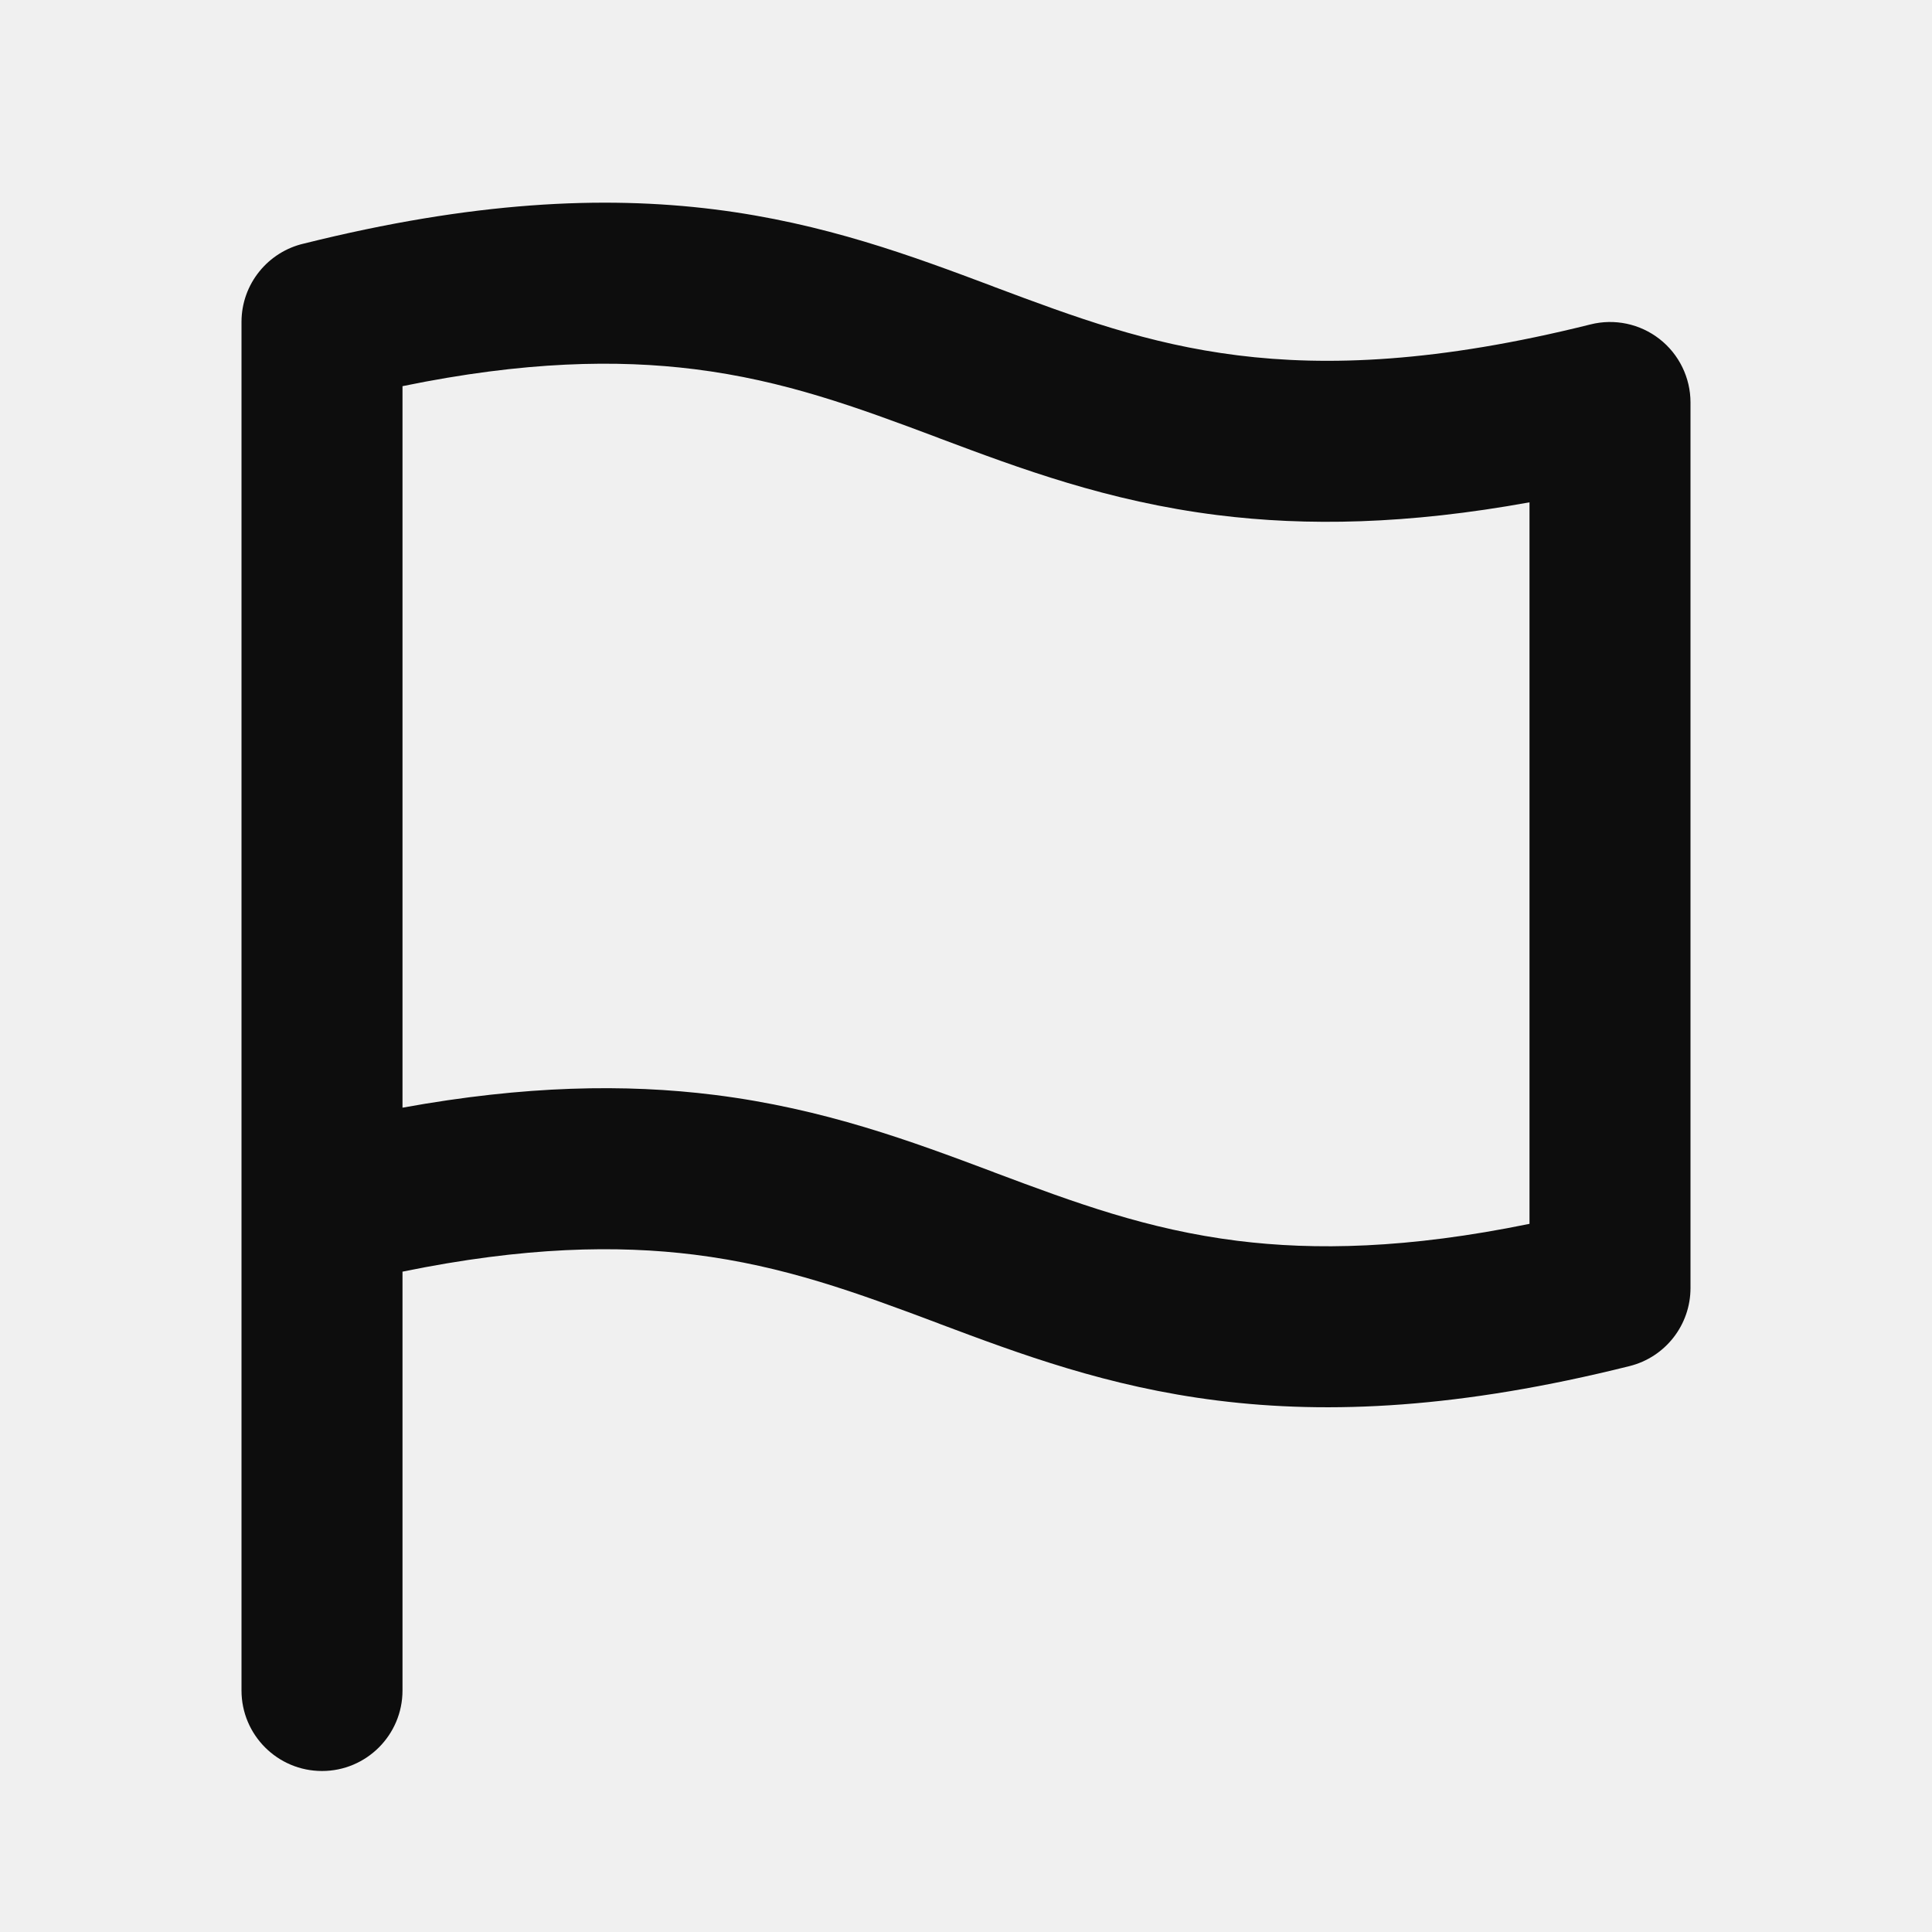
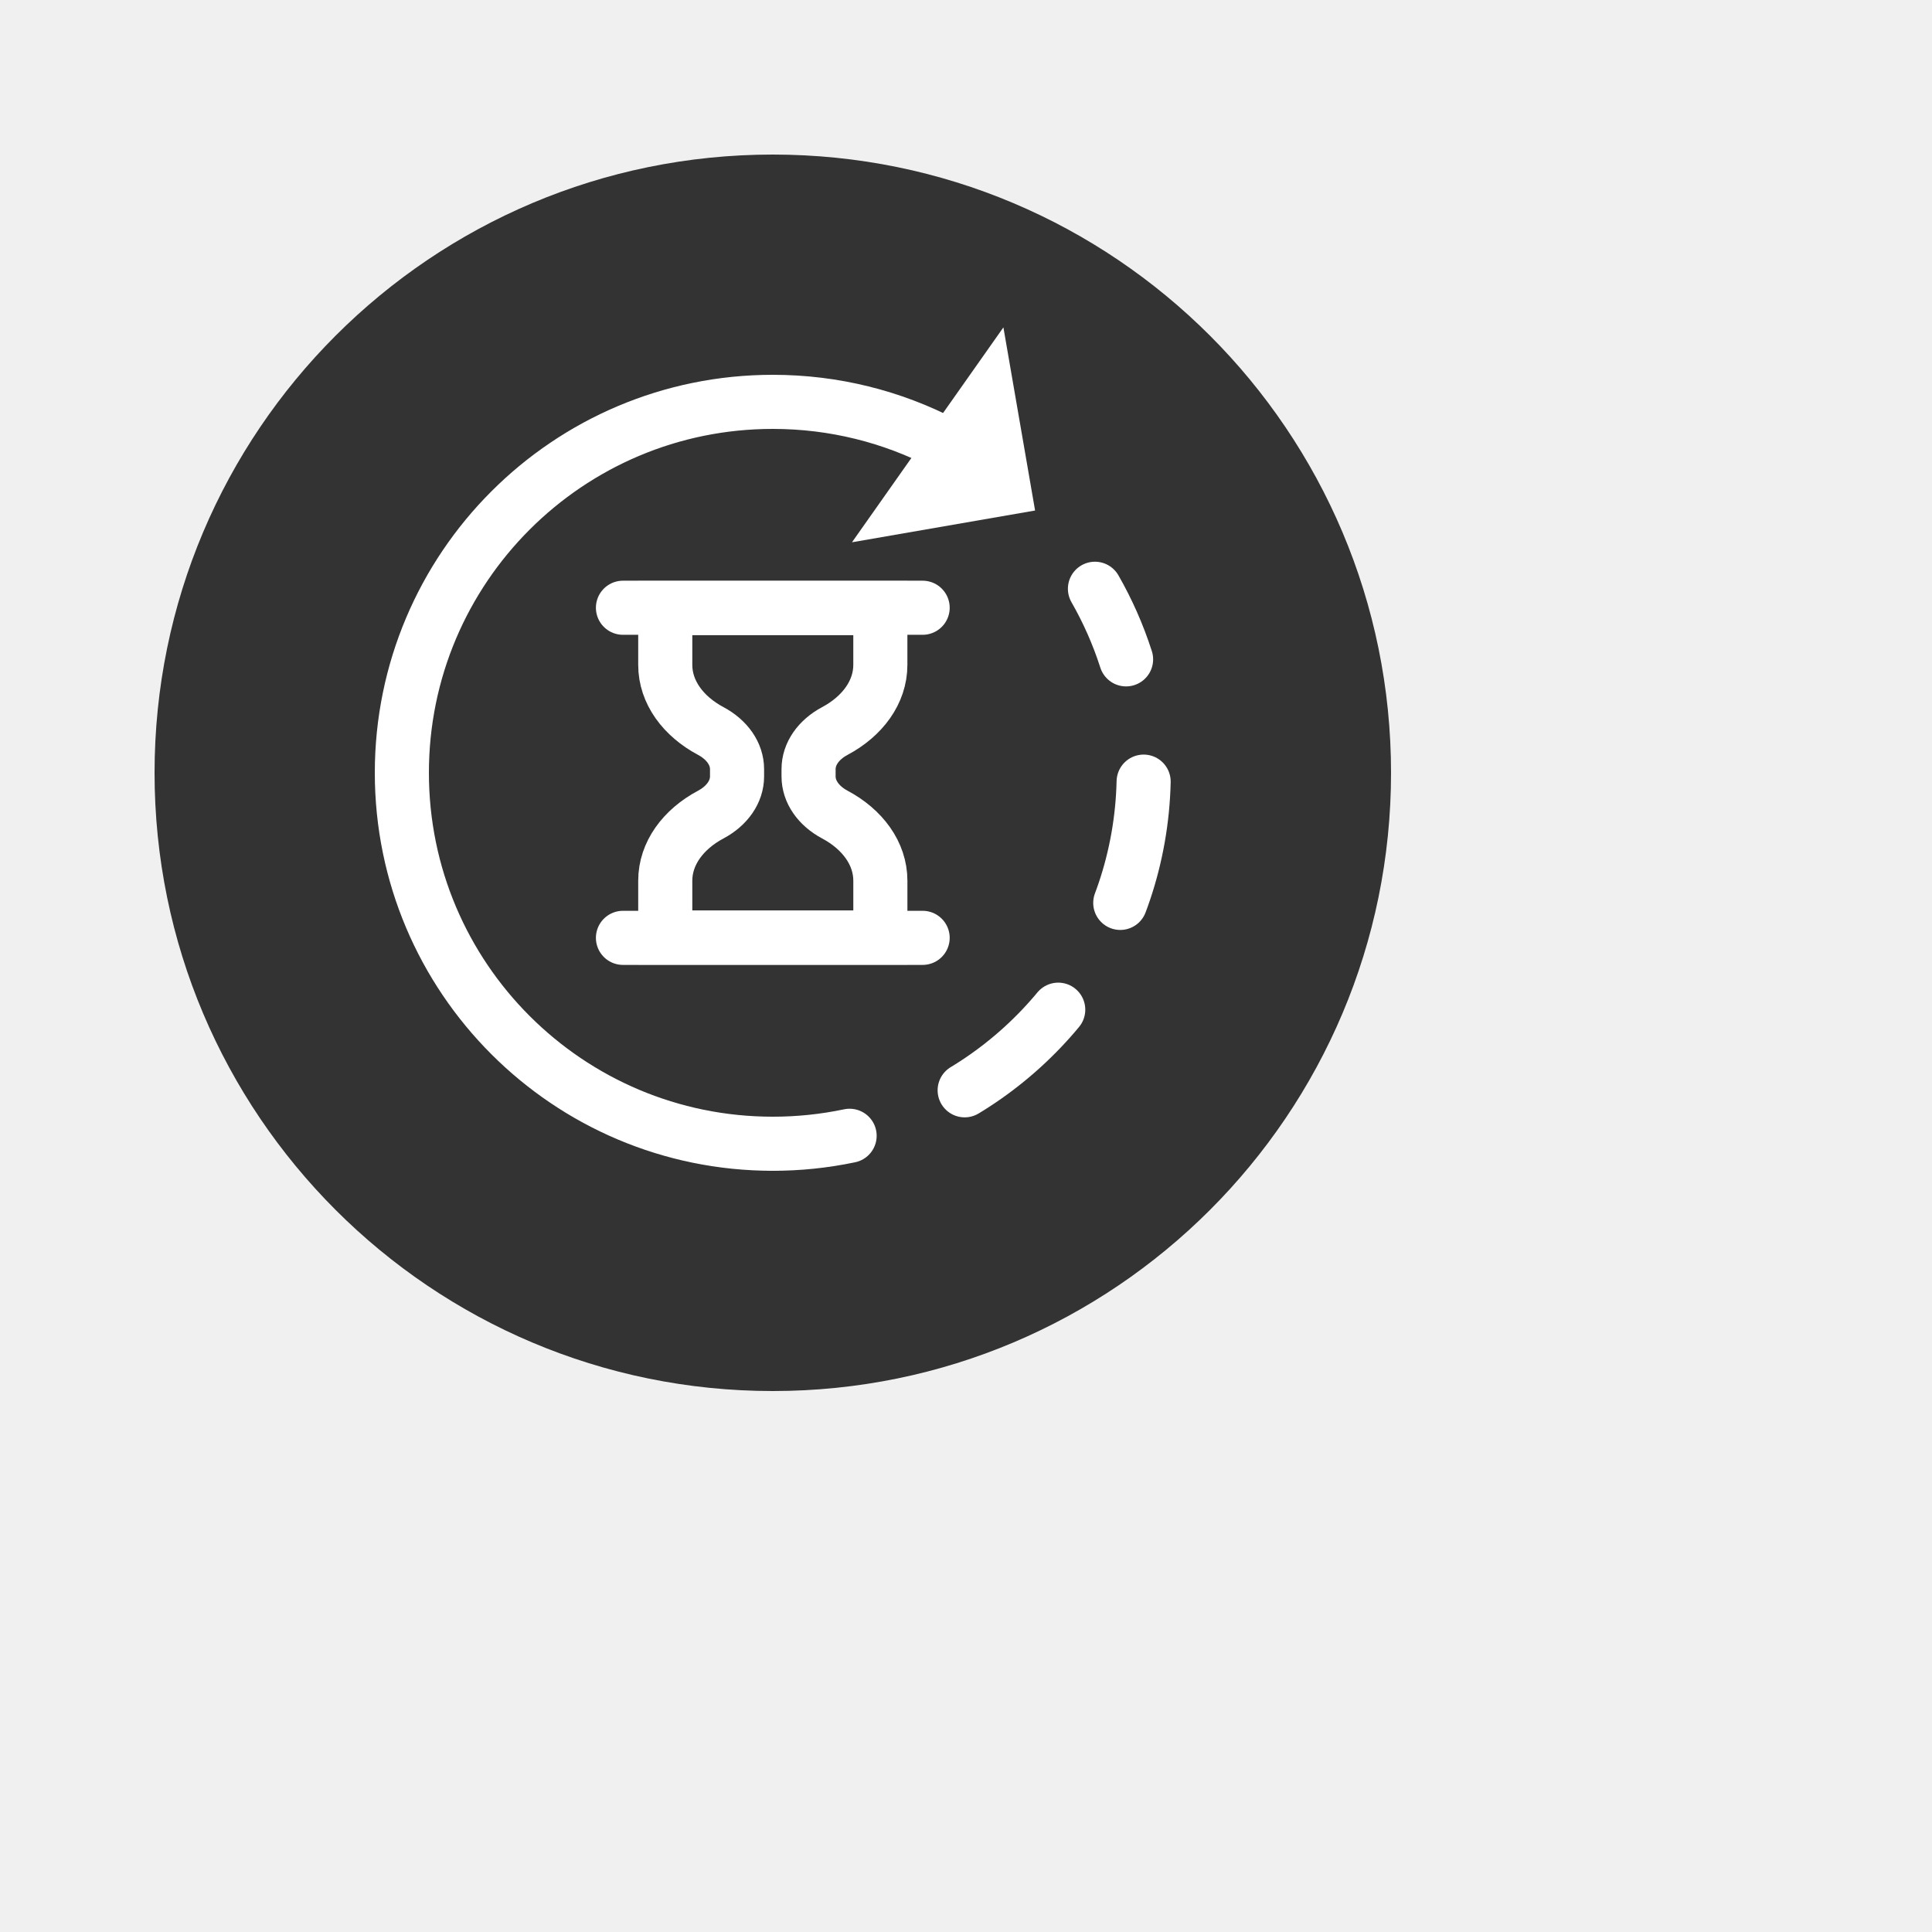
- <svg xmlns="http://www.w3.org/2000/svg" fill="none" viewBox="0 0 24 24" height="24" width="24">
-   <path fill-rule="evenodd" clip-rule="evenodd" d="M5 4.797C6.517 4.485 7.67 4.467 8.626 4.586C9.745 4.726 10.644 5.059 11.649 5.436L11.679 5.448C12.666 5.818 13.759 6.228 15.126 6.399C16.23 6.537 17.481 6.516 19 6.24V15.203C17.483 15.514 16.33 15.533 15.374 15.414C14.255 15.274 13.356 14.941 12.351 14.564L12.321 14.552C11.334 14.182 10.241 13.772 8.874 13.601C7.77 13.463 6.519 13.484 5 13.76L5 4.797ZM19.758 4.03C17.857 4.505 16.483 4.553 15.374 4.414C14.255 4.274 13.356 3.941 12.351 3.564L12.321 3.552C11.334 3.182 10.241 2.772 8.874 2.601C7.487 2.428 5.868 2.504 3.778 3.025C3.333 3.126 3 3.524 3 4V21C3 21.552 3.448 22 4 22C4.552 22 5 21.552 5 21V15.797C6.517 15.486 7.67 15.467 8.626 15.586C9.745 15.726 10.644 16.059 11.649 16.436L11.679 16.448C12.666 16.818 13.759 17.228 15.126 17.398C16.517 17.572 18.143 17.495 20.243 16.97C20.688 16.859 21 16.459 21 16V5C21 4.692 20.858 4.401 20.616 4.212C20.373 4.022 20.056 3.955 19.758 4.03Z" fill="#0D0D0D" data-darkreader-inline-fill="" style="--darkreader-inline-fill:#e0ddd9;" />
+ <svg xmlns="http://www.w3.org/2000/svg" xml:space="preserve" viewBox="0 0 100 100" y="0" x="0" id="圖層_1" version="1.1" width="300px" height="300px" style="width:100%;height:100%;background-size:initial;background-repeat-y:initial;background-repeat-x:initial;background-position-y:initial;background-position-x:initial;background-origin:initial;background-color:initial;background-clip:initial;background-attachment:initial;animation-play-state:paused">
+   <g class="ldl-scale" style="transform-origin:50% 50%;transform:rotate(0deg) scale(0.8, 0.8);animation-play-state:paused">
+     <circle fill="#333" r="40" cy="50" cx="50" style="fill:rgb(51, 51, 51);animation-play-state:paused" />
+     <g style="animation-play-state:paused">
+       <g style="animation-play-state:paused">
+         <path stroke-linejoin="round" stroke-linecap="round" stroke-width="3.5" stroke="#fff" fill="none" d="M50 74c-13.255 0-24-10.745-24-24s10.745-24 24-24c3.978 0 7.73.968 11.034 2.681" style="stroke:rgb(255, 255, 255);animation-play-state:paused" />
+         <g style="animation-play-state:paused">
+           <path d="M64.92 21.181l-9.797 13.904L66.97 33.03z" fill="#fff" style="fill:rgb(255, 255, 255);animation-play-state:paused" />
+         </g>
+       </g>
+     </g>
+     <g style="animation-play-state:paused">
+       <g style="animation-play-state:paused">
+         <path stroke-linejoin="round" stroke-linecap="round" stroke-width="3.5" stroke="#fff" fill="none" d="M70.843 38.093a23.847 23.847 0 0 1 2.014 4.567" style="stroke:rgb(255, 255, 255);animation-play-state:paused" />
+         <path stroke-dasharray="8.028,8.028" stroke-linejoin="round" stroke-linecap="round" stroke-width="3.5" stroke="#fff" fill="none" d="M73.993 50.571c-.231 9.895-6.451 18.309-15.176 21.757" style="stroke:rgb(255, 255, 255);animation-play-state:paused" />
+         <path stroke-linejoin="round" stroke-linecap="round" stroke-width="3.5" stroke="#fff" fill="none" d="M54.97 73.485A24.08 24.08 0 0 1 50 74" style="stroke:rgb(255, 255, 255);animation-play-state:paused" />
+       </g>
+     </g>
+     <g style="animation-play-state:paused">
+       <path stroke-miterlimit="10" stroke-width="3.5" stroke="#fff" fill="none" d="M56.958 43.019v-3.677H43.042v3.677c0 1.768 1.163 3.327 2.943 4.276 1.065.568 1.702 1.486 1.702 2.469v.471c0 .983-.637 1.902-1.702 2.469-1.78.948-2.943 2.508-2.943 4.276v3.677h13.917V56.98c0-1.768-1.163-3.327-2.943-4.276-1.065-.568-1.702-1.486-1.702-2.469v-.471c0-.983.637-1.902 1.702-2.469 1.779-.948 2.942-2.508 2.942-4.276z" style="stroke:rgb(255, 255, 255);animation-play-state:paused" />
+       <path d="M40.305 39.321h19.39" stroke-miterlimit="10" stroke-linecap="round" stroke-width="3.5" stroke="#fff" fill="none" style="stroke:rgb(255, 255, 255);animation-play-state:paused" />
+       <path d="M40.305 60.679h19.39" stroke-miterlimit="10" stroke-linecap="round" stroke-width="3.5" stroke="#fff" fill="none" style="stroke:rgb(255, 255, 255);animation-play-state:paused" />
+     </g>
+   </g>
</svg>
